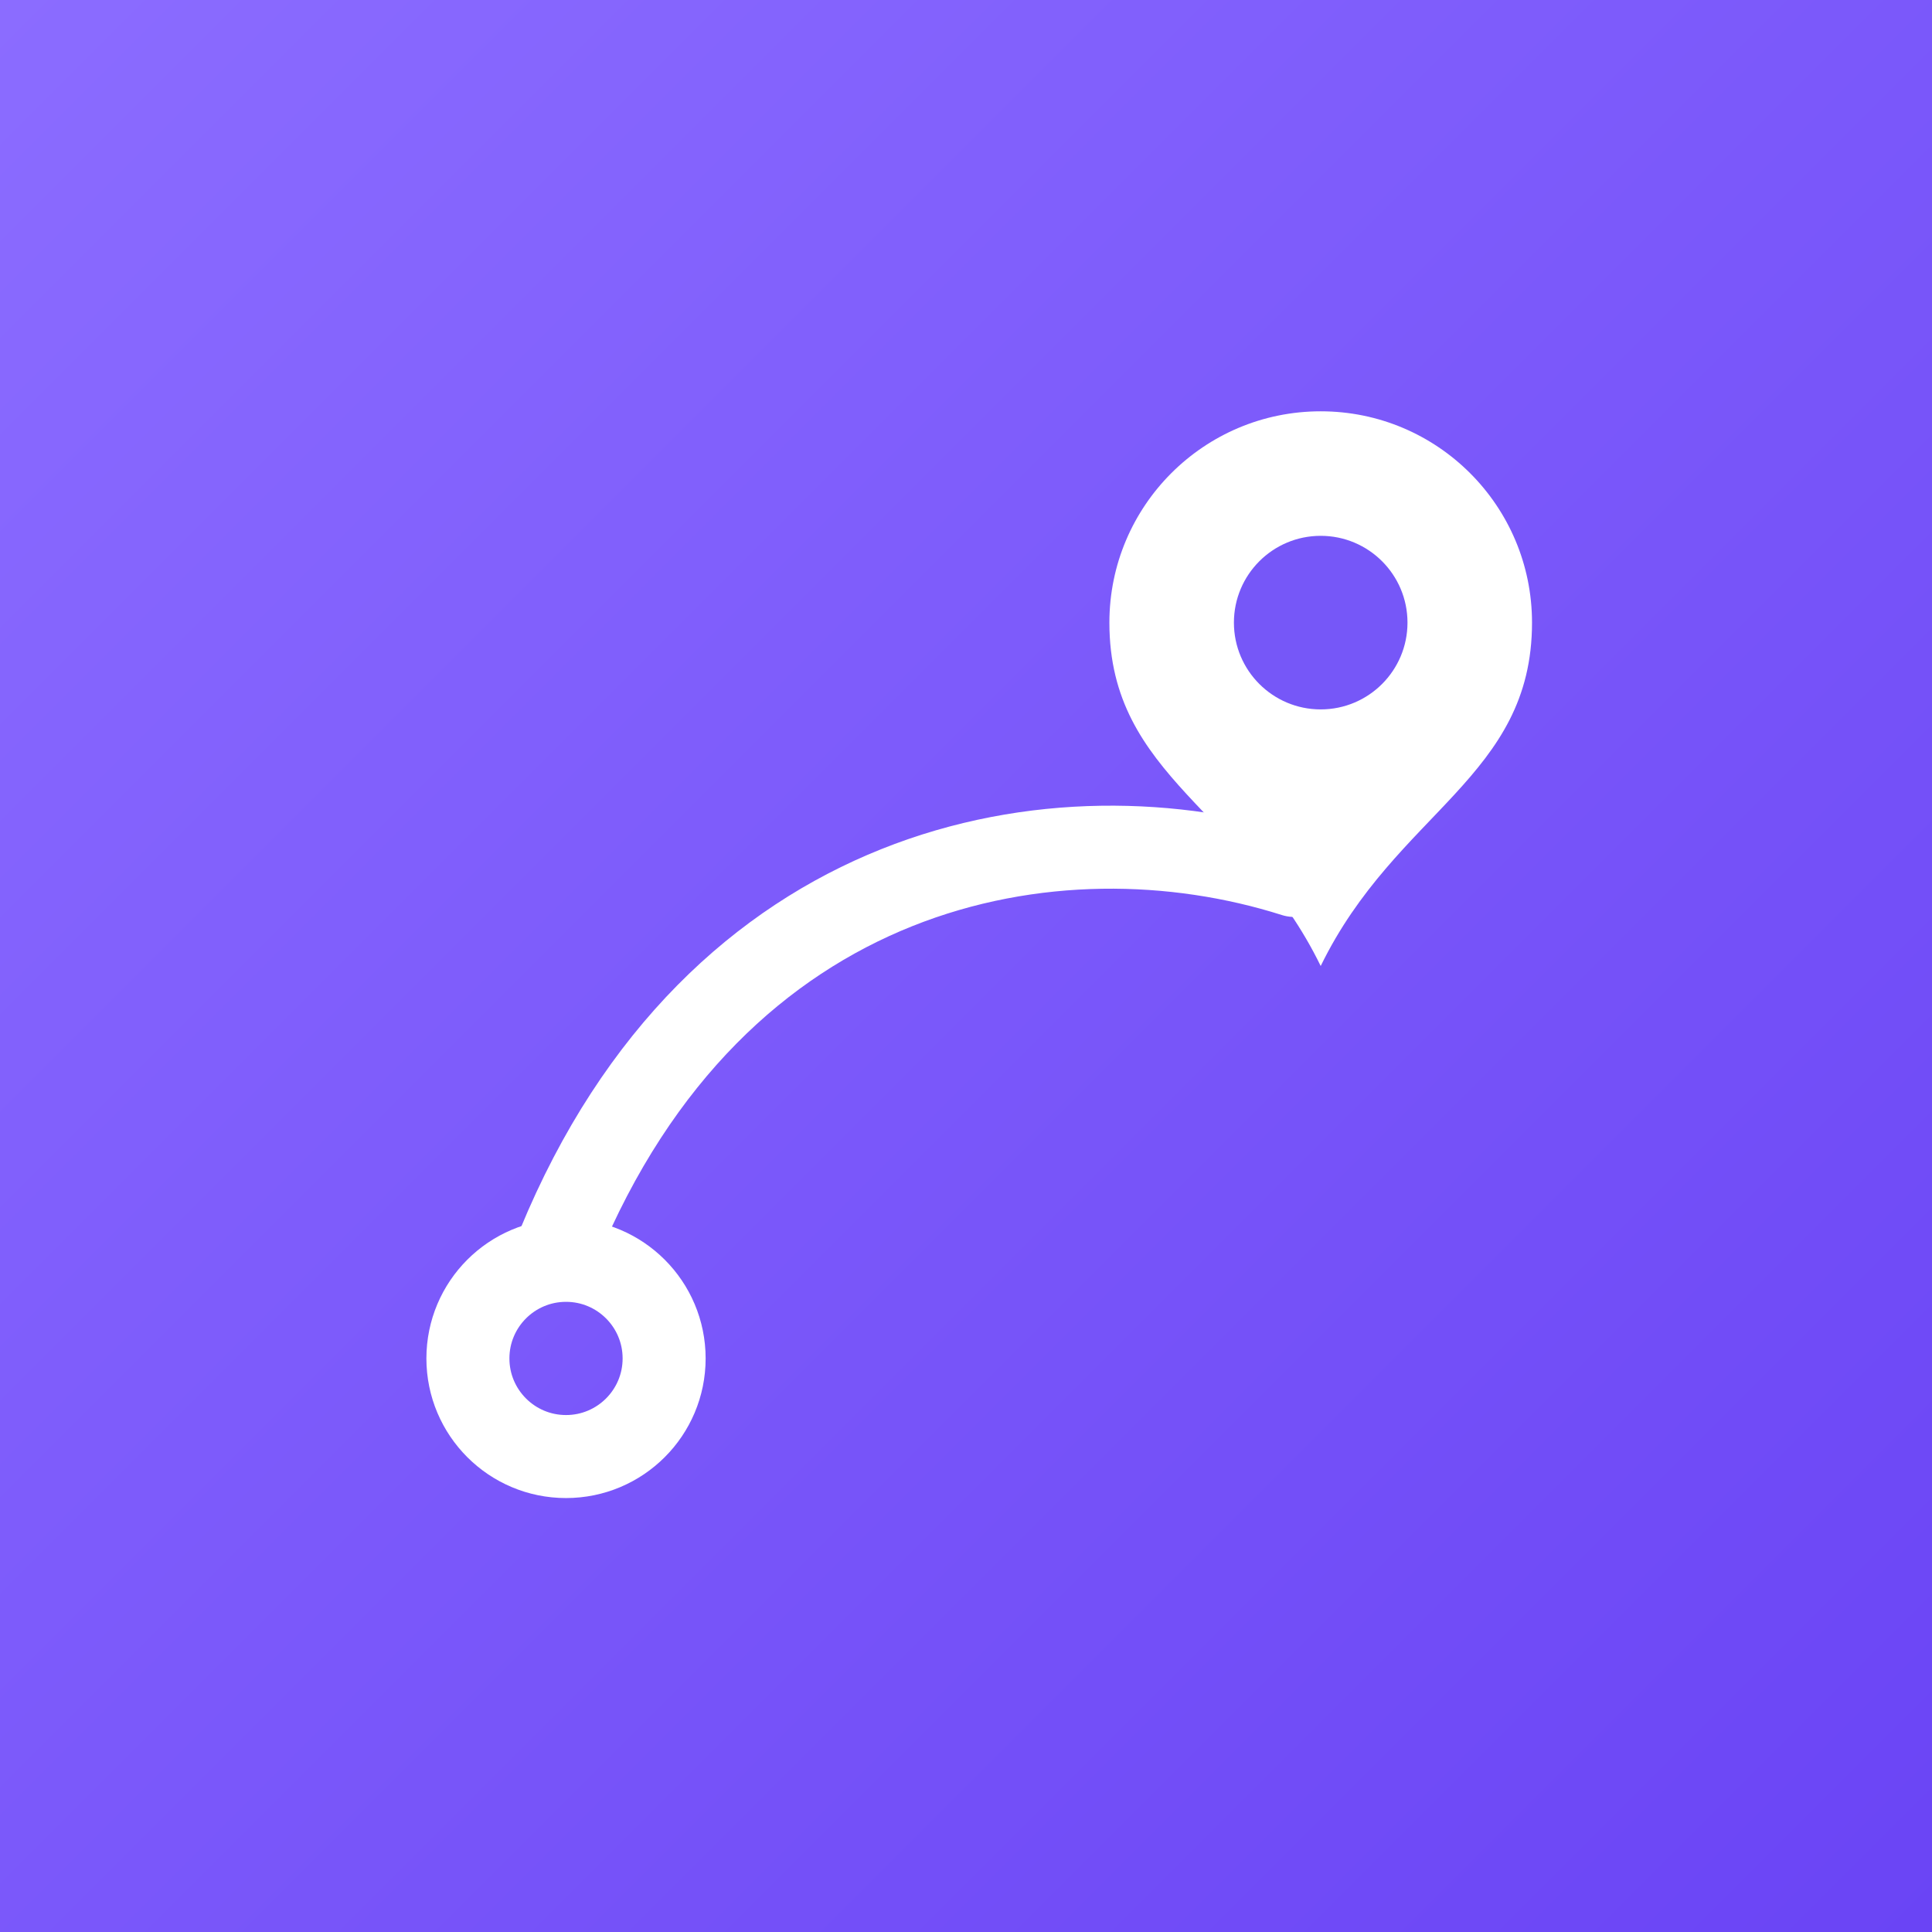
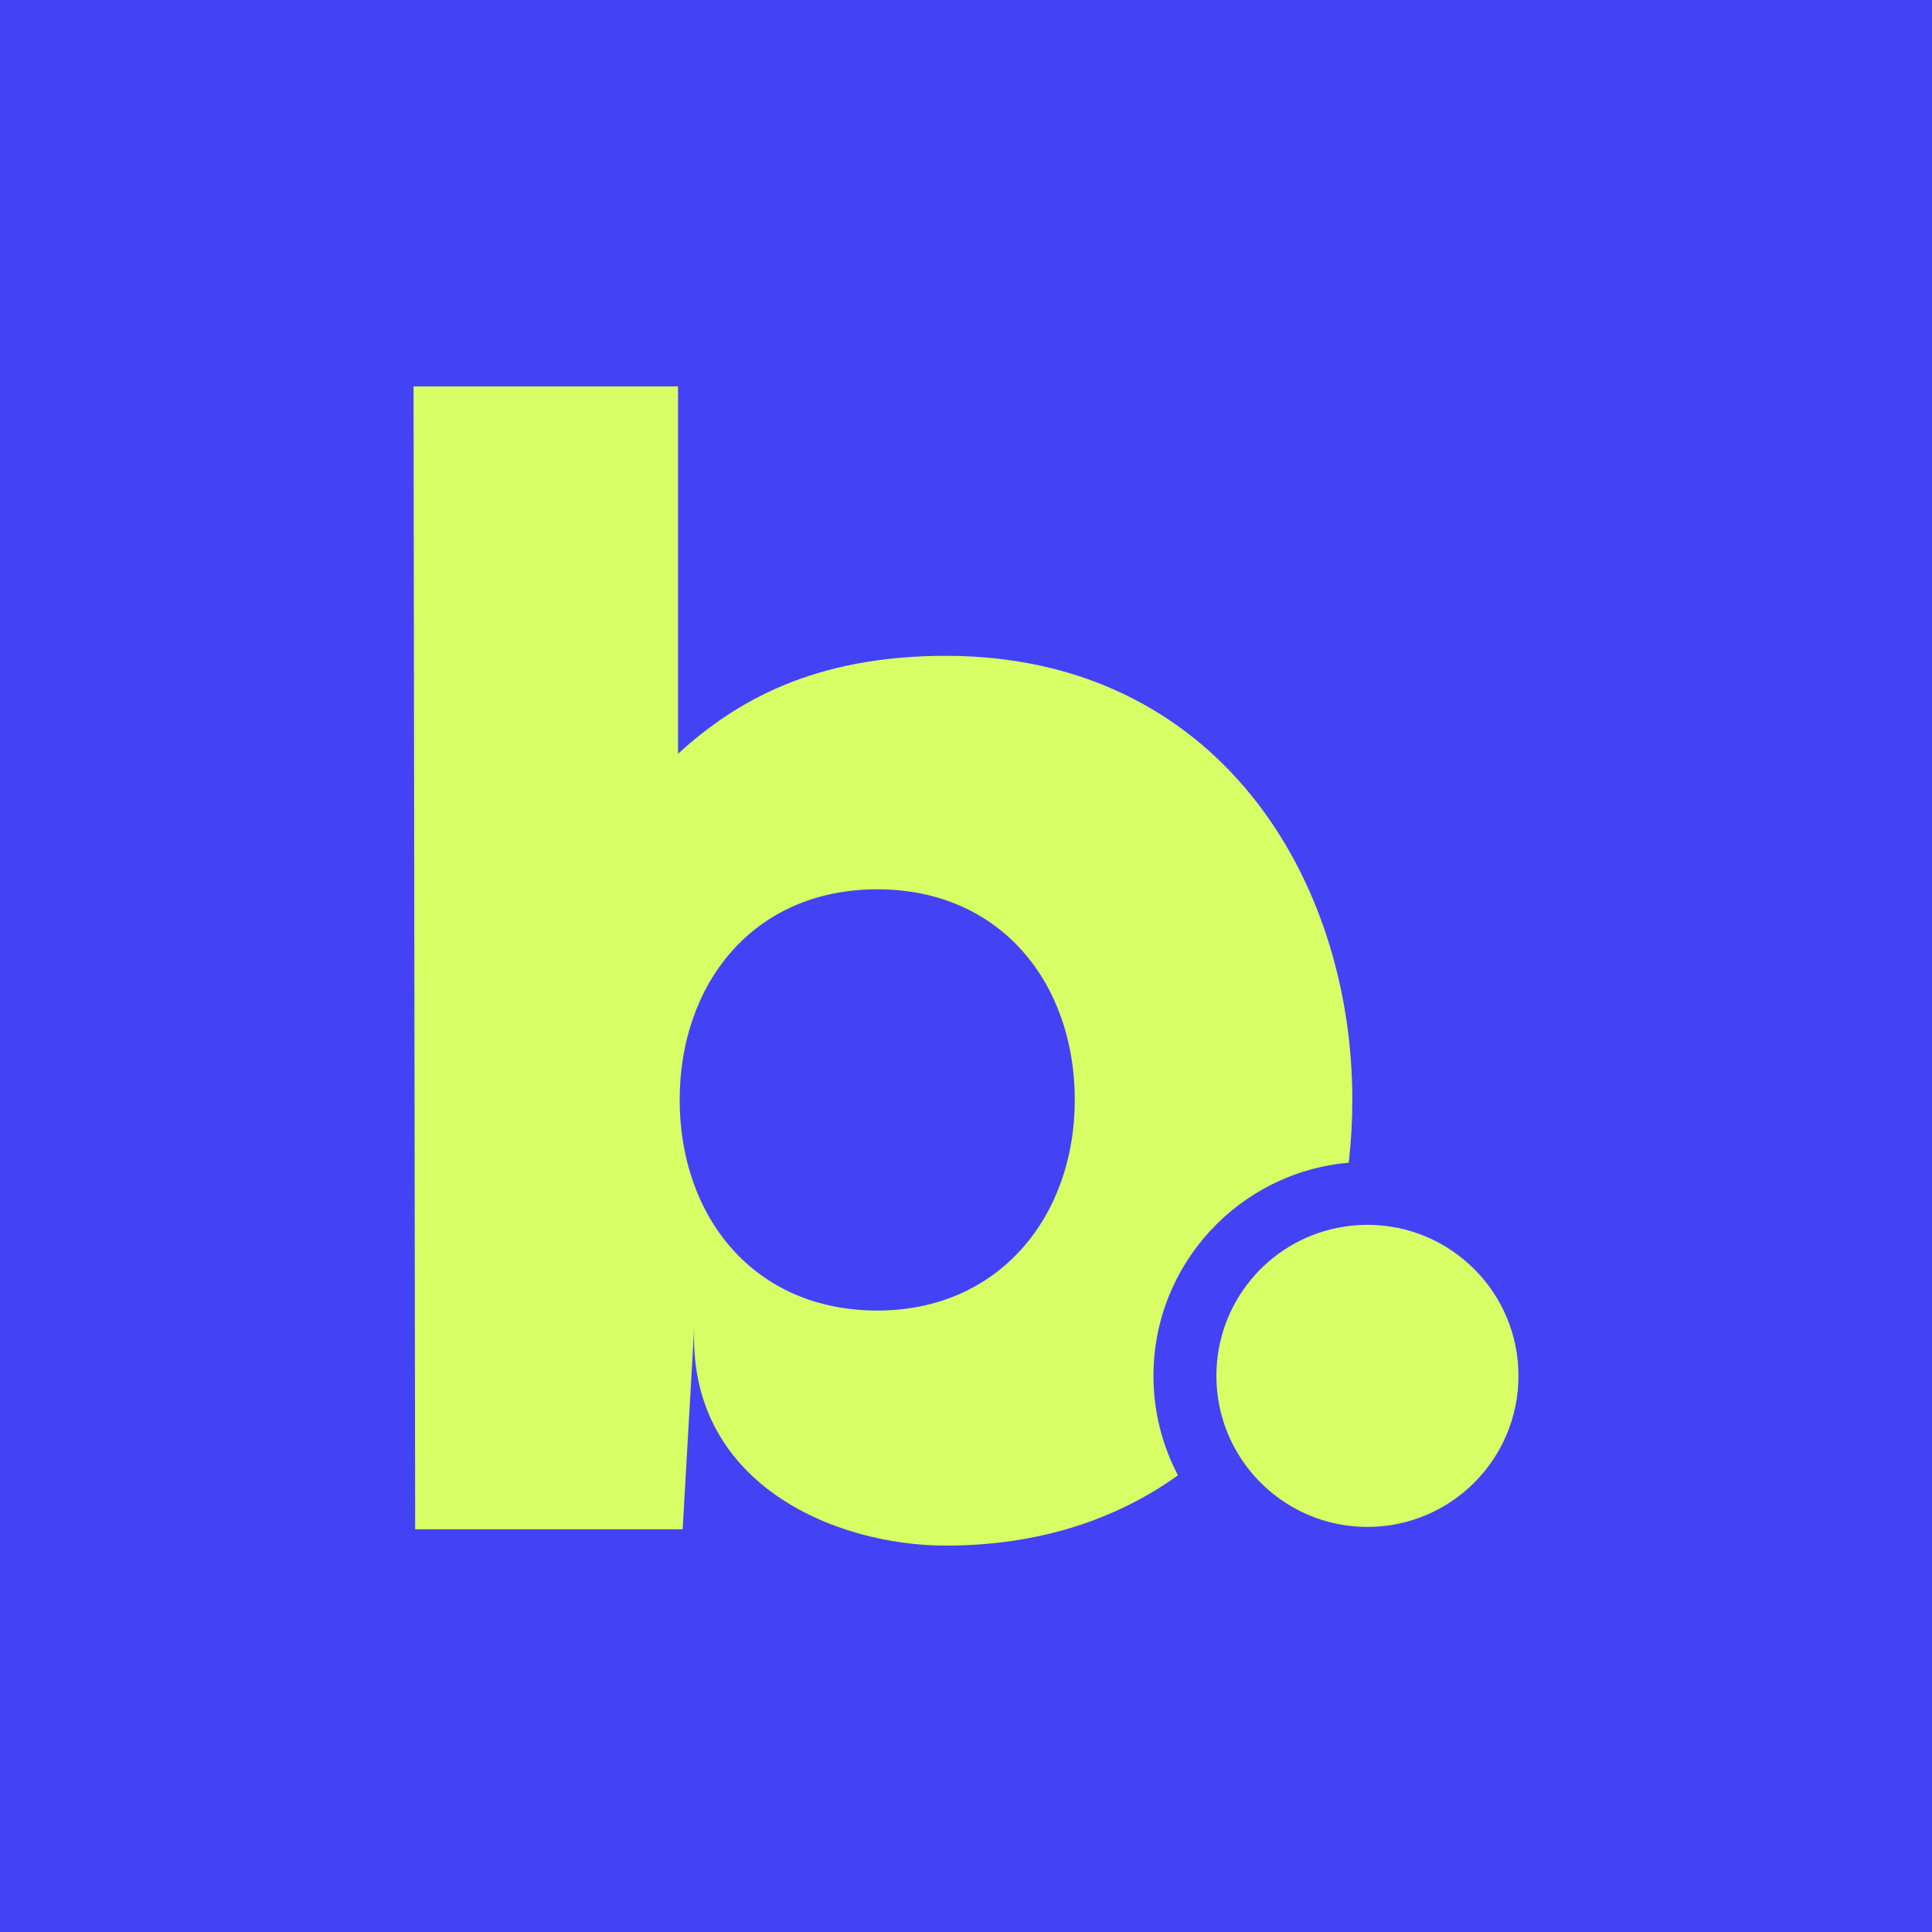
<svg xmlns="http://www.w3.org/2000/svg" width="1024" height="1024" viewBox="0 0 1024 1024">
-   <defs>
-     <linearGradient id="bg" x1="0" y1="0" x2="1024" y2="1024" gradientUnits="userSpaceOnUse">
-       <stop offset="0" stop-color="#8b6cff" />
-       <stop offset="1" stop-color="#6a44f5" />
-     </linearGradient>
-   </defs>
-   <rect width="1024" height="1024" fill="url(#bg)" />
-   <path d="M 296 660 C 380 456, 560 424, 686 464" fill="none" stroke="#ffffff" stroke-width="44" stroke-linecap="round" stroke-linejoin="round" />
-   <circle cx="300" cy="720" r="52" fill="none" stroke="#ffffff" stroke-width="44" />
-   <path d="M 700 512 C 660 430, 588 412, 588 330 A 112 112 0 1 1 812 330 C 812 412, 740 430, 700 512 Z" fill="#ffffff" />
-   <circle cx="700" cy="330" r="46" fill="#7657f8" />
+   <rect width="1024" height="1024" fill="#4342f5" />
+   <g fill="#d7fe65" transform="translate(-646.17 204.80) scale(3.3357)">
+     <path d="M343.99,42.81c-21.01,0-33.46,7.26-42.54,15.56V0h-42.03l.26,181.6h42.5l1.86-32.43c-1.29,25.17,22.31,35.02,39.95,35.02,14.87,0,27.17-4.2,36.9-11.17-2.49-4.72-3.9-10.1-3.9-15.8,0-17.75,13.66-32.36,31.03-33.87.38-3.31.57-6.64.57-9.98,0-35.28-21.53-70.56-64.6-70.56ZM333.1,146.84c-19.72,0-31.39-15.05-31.39-33.47s11.67-33.46,31.39-33.46,31.39,15.04,31.39,33.46-11.94,33.47-31.39,33.47Z" />
+     <path d="M434.99,157.22c0,13.25-10.75,24-24,24-10.06,0-18.67-6.19-22.24-14.97-1.14-2.79-1.76-5.84-1.76-9.03,0-11.6,8.23-21.29,19.18-23.51,1.56-.32,3.17-.49,4.82-.49,13.25,0,24,10.75,24,24Z" />
+   </g>
</svg>
